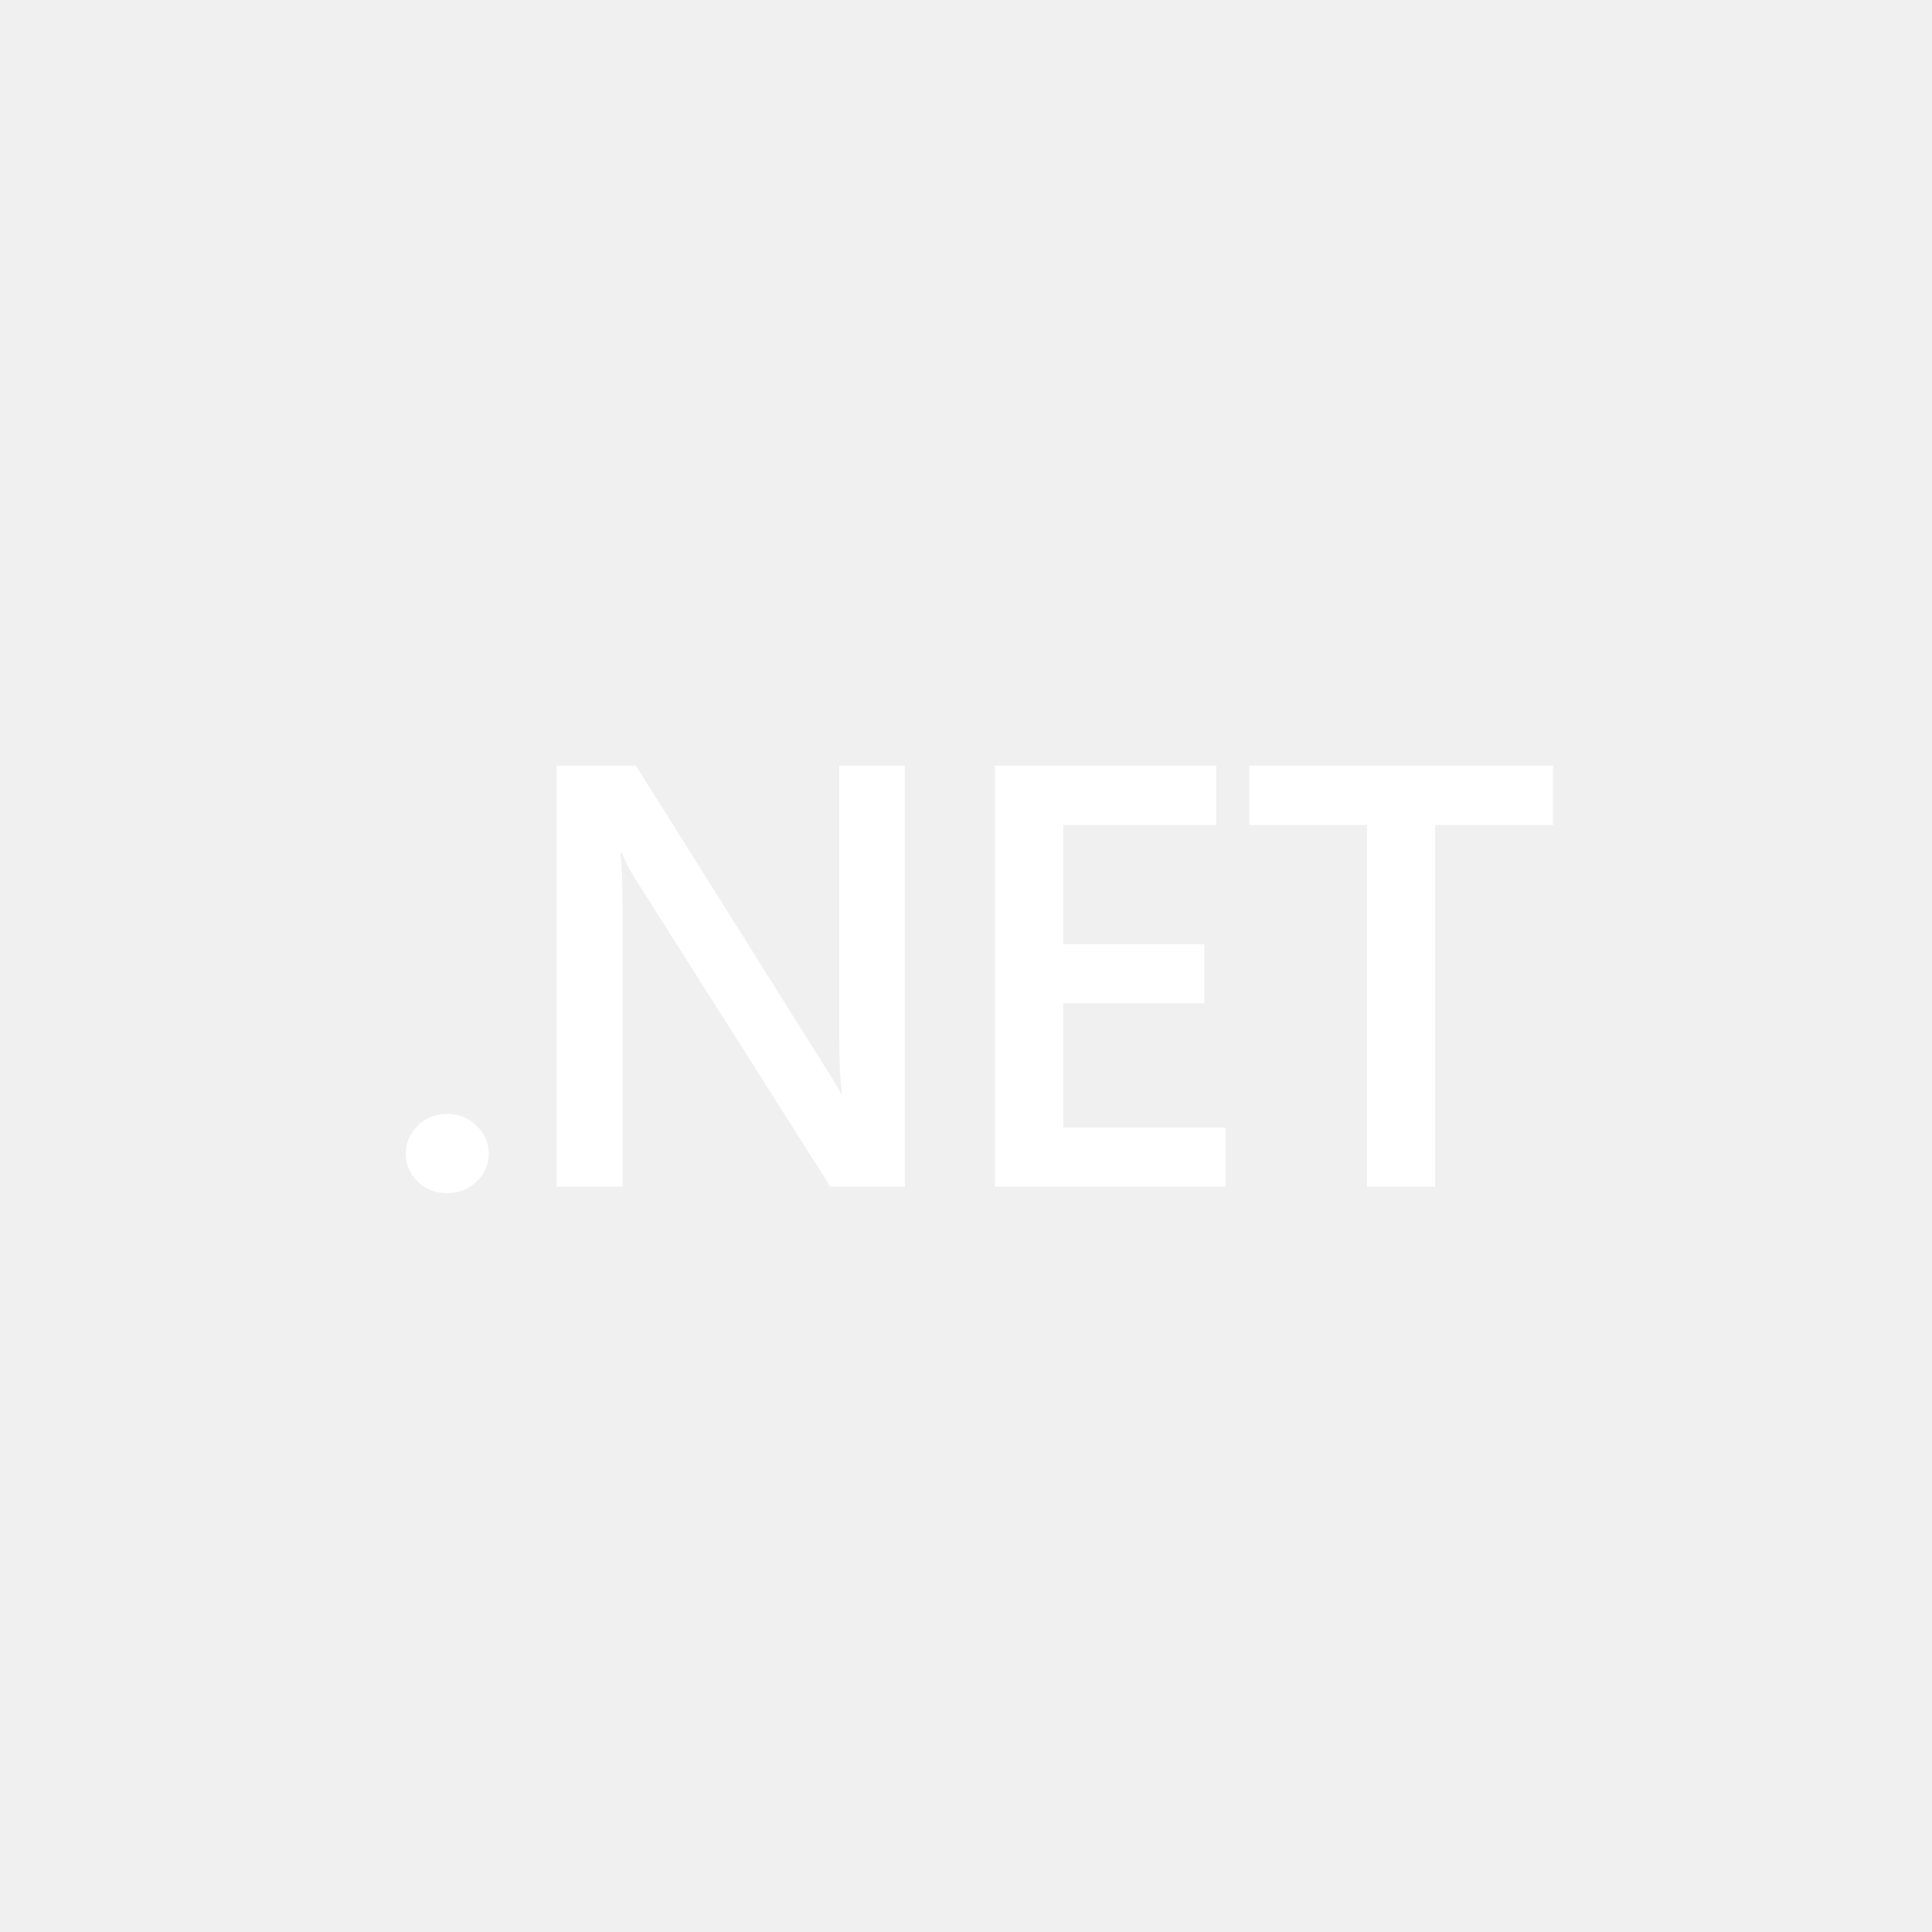
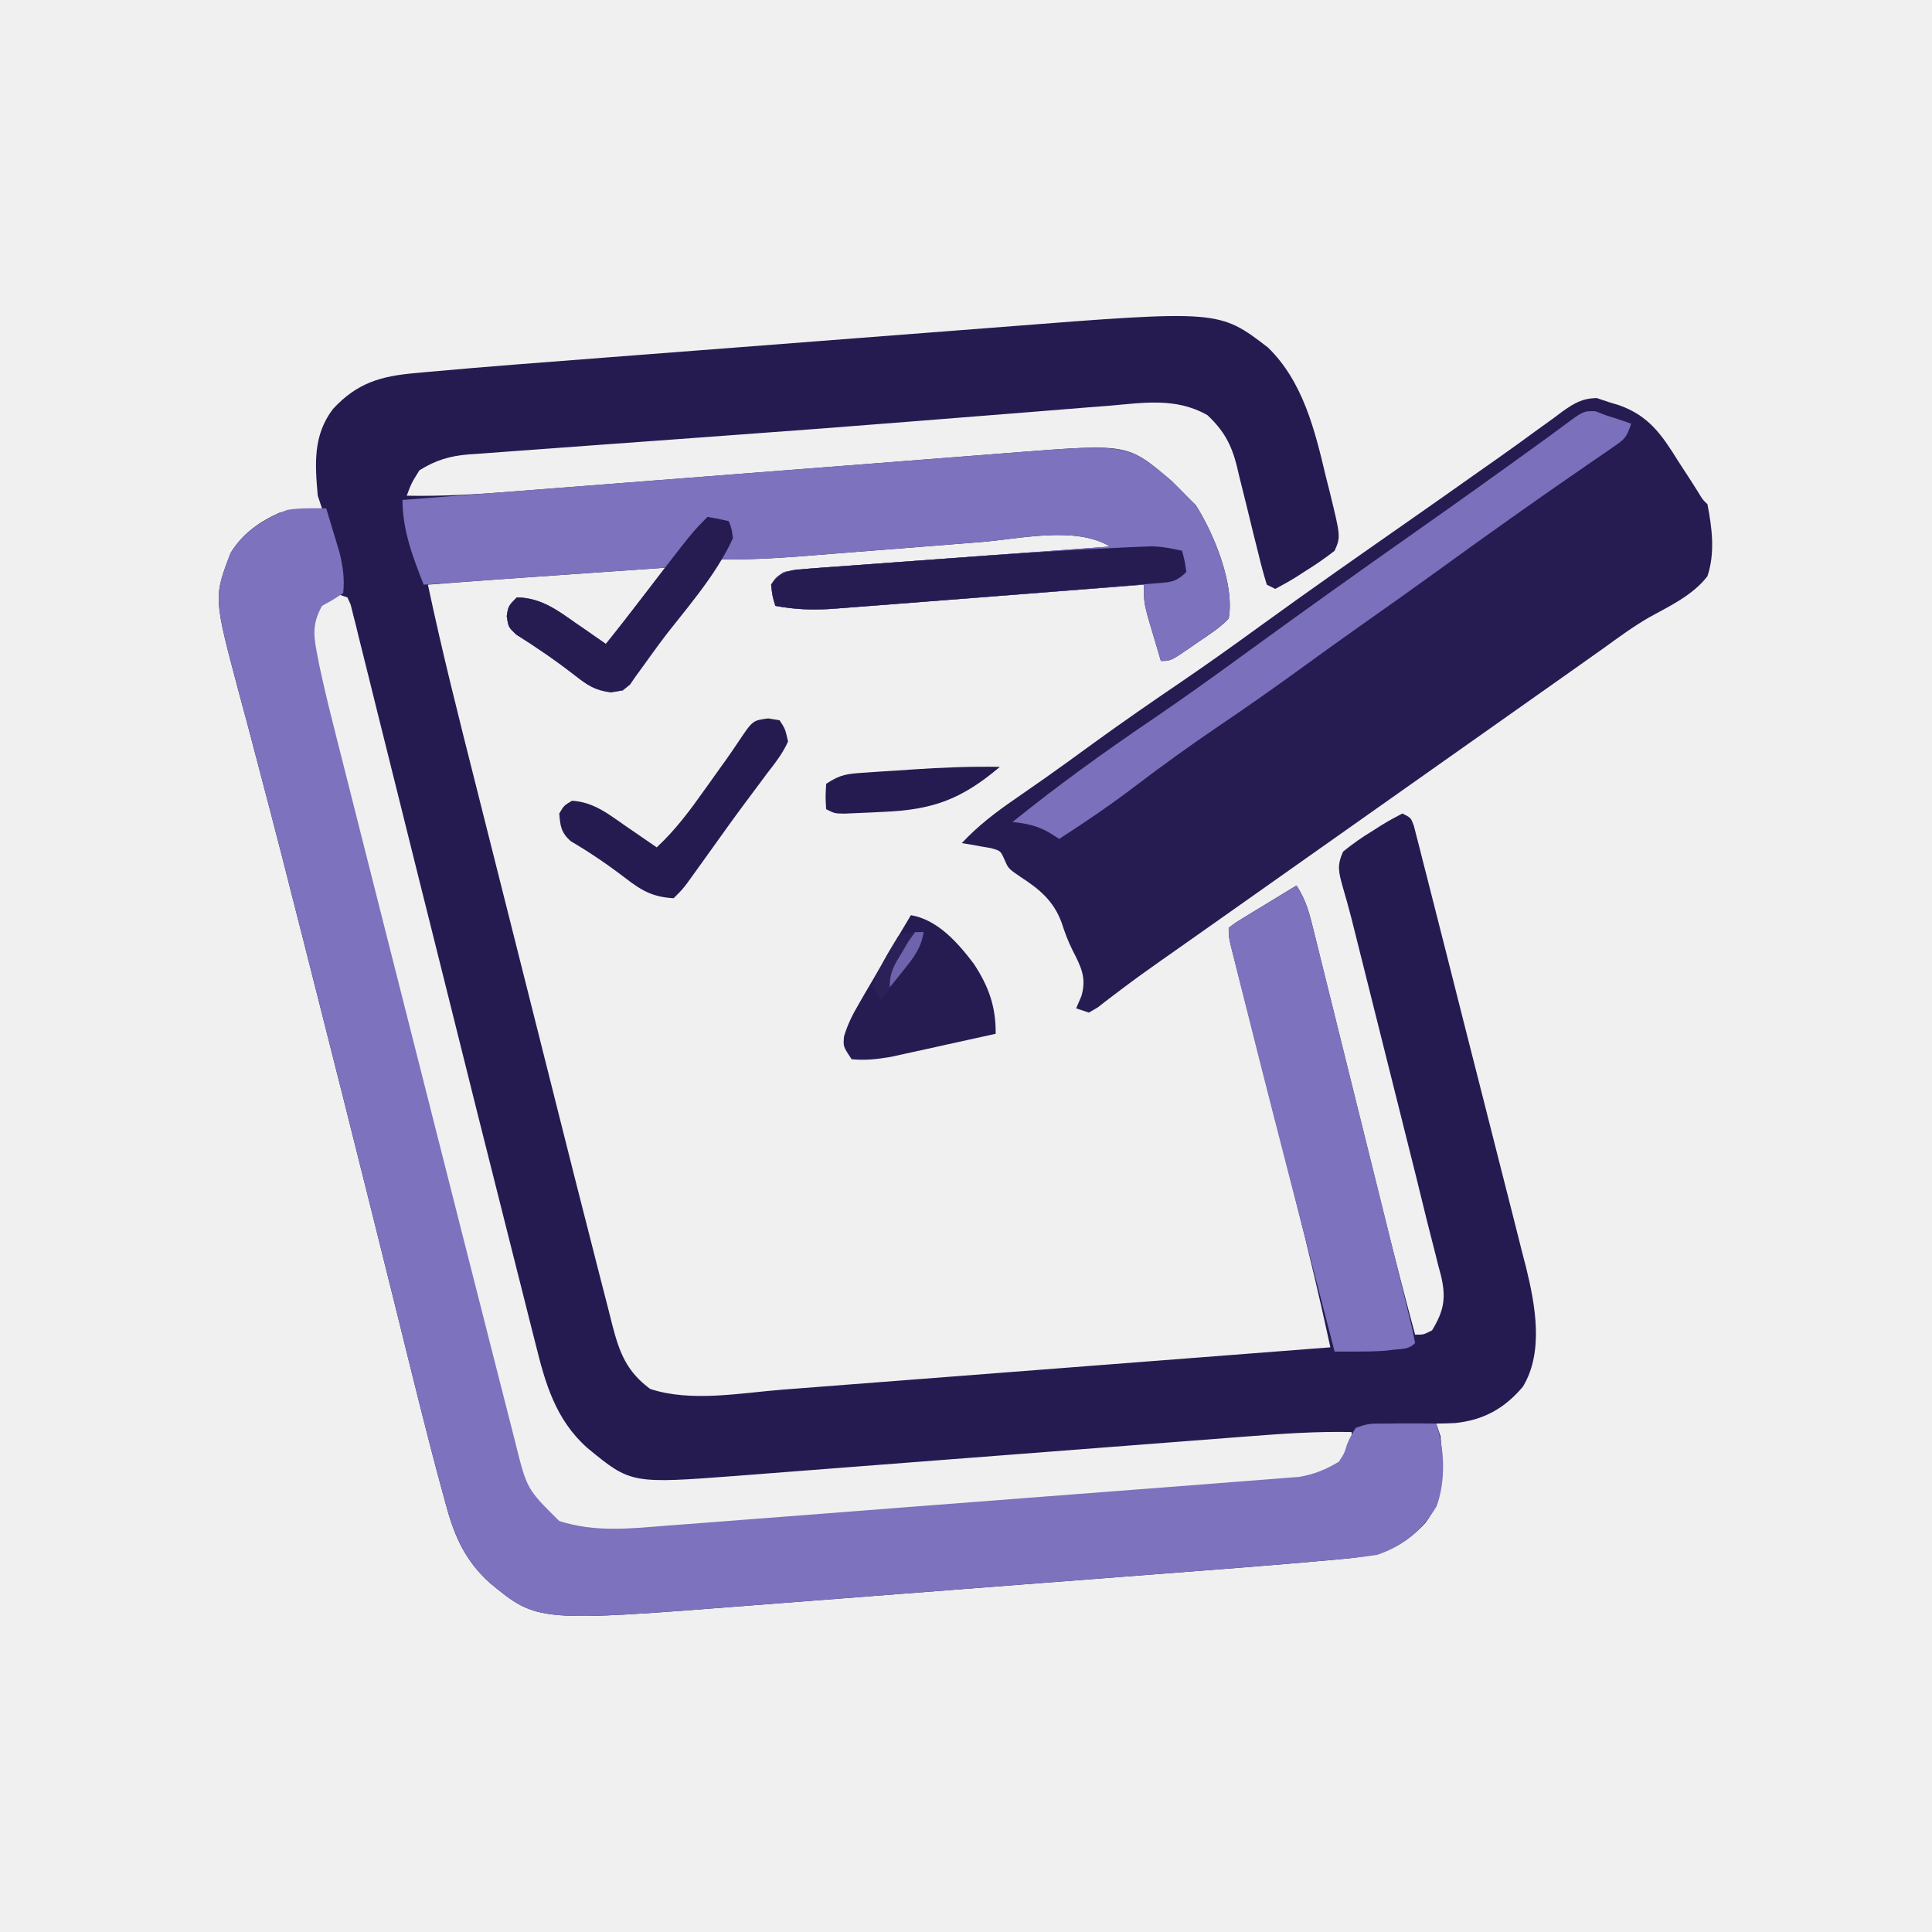
- <svg xmlns="http://www.w3.org/2000/svg" width="456" height="456" viewBox="0 0 456 456" version="1.1" xml:space="preserve" style="fill-rule:evenodd;clip-rule:evenodd;stroke-linejoin:round;stroke-miterlimit:2;">
-   <path d="m 105.5,281.609 c -2.703,0 -5.001,-0.9 -6.893,-2.702 -1.892,-1.848 -2.838,-4.042 -2.838,-6.582 0,-2.587 0.946,-4.804 2.838,-6.652 1.892,-1.848 4.19,-2.772 6.893,-2.772 2.748,0 5.068,0.924 6.96,2.772 1.937,1.848 2.906,4.064 2.906,6.652 0,2.54 -0.968,4.734 -2.906,6.582 -1.892,1.802 -4.212,2.702 -6.96,2.702 z" style="fill:#ffffff;fill-rule:nonzero;stroke-width:0.838" />
-   <path d="M 213.561,280.084 H 195.99 L 149.7,207.054 c -1.171,-1.848 -2.14,-3.765 -2.906,-5.751 h -0.406 c 0.361,2.125 0.541,6.675 0.541,13.65 v 65.132 h -15.543 v -99.36 h 18.719 l 44.737,71.298 c 1.892,2.957 3.109,4.989 3.649,6.098 h 0.27 c -0.45,-2.632 -0.676,-7.09 -0.676,-13.373 v -64.023 h 15.476 z" style="fill:#ffffff;fill-rule:nonzero;stroke-width:0.838" />
-   <path d="m 289.251,280.084 h -54.401 v -99.36 h 52.238 v 13.997 h -36.154 v 28.131 h 33.316 v 13.927 h -33.316 v 29.378 h 38.316 z" style="fill:#ffffff;fill-rule:nonzero;stroke-width:0.838" />
-   <path d="M 366.565,194.721 H 338.722 v 85.363 h -16.084 v -85.363 h -27.775 v -13.997 h 71.701 z" style="fill:#ffffff;fill-rule:nonzero;stroke-width:0.838" />
+ <svg xmlns="http://www.w3.org/2000/svg" version="1.1" width="456" height="456">
+   <path d="M0 0 C8.302 8.061 11.103 19.584 13.688 30.5 C14.003 31.748 14.318 32.996 14.643 34.281 C17.186 44.7 17.186 44.7 15.75 48 C13.457 49.777 11.268 51.301 8.812 52.812 C8.166 53.232 7.52 53.652 6.854 54.084 C5.196 55.129 3.476 56.073 1.75 57 C1.09 56.67 0.43 56.34 -0.25 56 C-1.008 53.557 -1.648 51.16 -2.238 48.676 C-2.619 47.157 -3 45.638 -3.381 44.119 C-3.973 41.722 -4.56 39.324 -5.137 36.924 C-5.698 34.608 -6.28 32.298 -6.863 29.988 C-7.028 29.279 -7.193 28.569 -7.363 27.838 C-8.634 22.871 -10.433 19.6 -14.25 16 C-21.659 11.754 -29.359 13.065 -37.551 13.773 C-39.107 13.895 -40.664 14.014 -42.221 14.132 C-46.453 14.458 -50.682 14.805 -54.912 15.157 C-59.368 15.524 -63.826 15.872 -68.284 16.222 C-73.941 16.667 -79.598 17.114 -85.254 17.57 C-98.654 18.65 -112.058 19.66 -125.467 20.632 C-131.735 21.088 -138.003 21.551 -144.271 22.014 C-149.354 22.389 -154.438 22.76 -159.523 23.123 C-164.323 23.466 -169.123 23.822 -173.922 24.186 C-175.69 24.318 -177.46 24.446 -179.229 24.569 C-181.654 24.738 -184.077 24.923 -186.501 25.112 C-187.203 25.157 -187.905 25.203 -188.629 25.249 C-193.102 25.619 -196.438 26.62 -200.25 29 C-202.152 32.05 -202.152 32.05 -203.25 35 C-194.763 35.158 -186.399 34.664 -177.941 33.99 C-176.537 33.881 -175.133 33.773 -173.729 33.665 C-170.727 33.433 -167.726 33.199 -164.724 32.963 C-159.97 32.589 -155.216 32.221 -150.461 31.854 C-141.226 31.14 -131.992 30.421 -122.757 29.7 C-111 28.783 -99.242 27.867 -87.484 26.959 C-82.766 26.595 -78.048 26.227 -73.33 25.855 C-70.387 25.625 -67.445 25.397 -64.502 25.17 C-62.504 25.016 -60.507 24.857 -58.51 24.698 C-33.038 22.749 -33.038 22.749 -22.812 31.438 C-21.605 32.605 -20.415 33.791 -19.25 35 C-18.508 35.742 -17.765 36.485 -17 37.25 C-12.739 43.946 -7.782 55.976 -9.25 64 C-11.296 66.13 -13.668 67.69 -16.125 69.312 C-17.101 69.994 -17.101 69.994 -18.098 70.689 C-22.927 74 -22.927 74 -25.25 74 C-25.923 71.752 -26.588 69.501 -27.25 67.25 C-27.621 65.997 -27.992 64.744 -28.375 63.453 C-29.25 60 -29.25 60 -29.25 56 C-30.73 56.116 -30.73 56.116 -32.24 56.235 C-41.553 56.964 -50.866 57.685 -60.179 58.399 C-64.967 58.766 -69.755 59.136 -74.542 59.512 C-79.165 59.875 -83.788 60.231 -88.411 60.582 C-90.172 60.717 -91.933 60.854 -93.694 60.995 C-96.166 61.191 -98.639 61.378 -101.112 61.563 C-101.834 61.622 -102.557 61.682 -103.302 61.744 C-107.826 62.069 -111.814 61.782 -116.25 61 C-116.938 58.688 -116.938 58.688 -117.25 56 C-116.233 54.388 -116.233 54.388 -114.25 53 C-111.722 52.547 -109.39 52.272 -106.841 52.109 C-106.09 52.05 -105.338 51.991 -104.564 51.93 C-102.081 51.738 -99.597 51.566 -97.113 51.395 C-95.391 51.265 -93.669 51.135 -91.947 51.004 C-87.415 50.661 -82.883 50.335 -78.35 50.013 C-73.724 49.68 -69.099 49.333 -64.475 48.986 C-55.401 48.309 -46.326 47.649 -37.25 47 C-45.396 42.087 -58.487 45.19 -67.542 45.926 C-69.667 46.099 -71.792 46.265 -73.917 46.43 C-78.424 46.781 -82.931 47.14 -87.438 47.5 C-92.679 47.917 -97.921 48.331 -103.163 48.739 C-105.238 48.902 -107.313 49.07 -109.388 49.238 C-116.359 49.783 -123.256 50.162 -130.25 50 C-130.537 50.597 -130.825 51.195 -131.121 51.811 C-132.722 54.915 -134.77 57.677 -136.812 60.5 C-137.251 61.109 -137.689 61.719 -138.14 62.346 C-149.921 78.671 -149.921 78.671 -152.25 81 C-157.283 81.525 -159.575 80.534 -163.5 77.438 C-168.011 73.935 -172.611 70.771 -177.449 67.738 C-179.25 66 -179.25 66 -179.645 63.418 C-179.25 61 -179.25 61 -177.25 59 C-171.565 59.127 -167.852 61.909 -163.375 65.062 C-162.687 65.535 -161.998 66.007 -161.289 66.494 C-159.603 67.653 -157.926 68.825 -156.25 70 C-153.11 66.105 -150.045 62.157 -147 58.188 C-146.541 57.59 -146.082 56.993 -145.609 56.377 C-144.489 54.918 -143.37 53.459 -142.25 52 C-148.136 52.408 -154.022 52.817 -159.907 53.227 C-161.904 53.366 -163.901 53.504 -165.898 53.643 C-176.685 54.391 -187.47 55.149 -198.25 56 C-194.911 71.779 -190.953 87.402 -187.007 103.037 C-186.058 106.803 -185.11 110.569 -184.163 114.335 C-182.57 120.663 -180.975 126.99 -179.379 133.317 C-177.553 140.556 -175.73 147.796 -173.909 155.037 C-172.136 162.085 -170.361 169.133 -168.585 176.181 C-167.839 179.14 -167.094 182.099 -166.35 185.059 C-164.322 193.119 -162.281 201.176 -160.216 209.227 C-159.567 211.762 -158.922 214.299 -158.281 216.836 C-157.362 220.463 -156.427 224.085 -155.488 227.707 C-155.219 228.781 -154.95 229.855 -154.673 230.962 C-152.98 237.391 -151.305 241.728 -145.812 245.812 C-136.22 249.01 -124.484 246.776 -114.555 245.99 C-113.135 245.881 -111.714 245.773 -110.294 245.665 C-106.48 245.374 -102.667 245.077 -98.854 244.779 C-94.853 244.467 -90.852 244.161 -86.851 243.854 C-79.293 243.273 -71.736 242.688 -64.179 242.101 C-55.567 241.432 -46.955 240.769 -38.343 240.106 C-20.645 238.743 -2.947 237.374 14.75 236 C12.252 224.452 9.552 212.974 6.623 201.528 C5.965 198.955 5.31 196.382 4.656 193.809 C3.274 188.372 1.887 182.936 0.5 177.5 C-1.123 171.138 -2.745 164.775 -4.362 158.411 C-5.007 155.877 -5.655 153.343 -6.303 150.81 C-6.695 149.271 -7.086 147.732 -7.478 146.193 C-7.658 145.49 -7.839 144.787 -8.025 144.062 C-9.25 139.228 -9.25 139.228 -9.25 137 C-7.781 135.855 -7.781 135.855 -5.75 134.617 C-5.028 134.172 -4.306 133.728 -3.562 133.27 C-2.799 132.809 -2.036 132.349 -1.25 131.875 C-0.487 131.407 0.276 130.939 1.062 130.457 C2.954 129.298 4.85 128.146 6.75 127 C9.129 130.568 9.932 134.076 10.933 138.181 C11.142 139.015 11.35 139.85 11.565 140.71 C12.254 143.477 12.936 146.246 13.617 149.016 C14.097 150.949 14.578 152.881 15.06 154.814 C16.329 159.916 17.592 165.021 18.853 170.125 C20.619 177.271 22.394 184.414 24.169 191.558 C25.113 195.358 26.055 199.159 26.994 202.961 C29.479 213.002 32.038 223.017 34.75 233 C36.681 233.043 36.681 233.043 38.75 232 C41.627 227.256 42.102 224.252 40.819 218.908 C40.621 218.178 40.422 217.448 40.217 216.696 C40.024 215.914 39.83 215.132 39.631 214.326 C39.223 212.689 38.806 211.055 38.38 209.423 C37.783 207.125 37.214 204.824 36.657 202.516 C35.555 197.959 34.416 193.411 33.273 188.863 C32.858 187.202 32.442 185.54 32.027 183.879 C31.166 180.438 30.304 176.997 29.44 173.556 C28.337 169.161 27.238 164.766 26.139 160.37 C25.285 156.956 24.431 153.542 23.575 150.129 C23.169 148.508 22.763 146.886 22.358 145.265 C21.792 143.005 21.225 140.745 20.658 138.486 C20.176 136.565 20.176 136.565 19.685 134.606 C19.042 132.125 18.356 129.656 17.634 127.197 C16.682 123.755 16.294 122.256 17.75 119 C20.059 117.138 22.173 115.64 24.688 114.125 C25.334 113.71 25.98 113.295 26.646 112.867 C28.303 111.835 30.023 110.908 31.75 110 C33.75 111 33.75 111 34.449 112.883 C34.661 113.713 34.873 114.543 35.091 115.399 C35.338 116.349 35.585 117.299 35.839 118.278 C36.103 119.329 36.367 120.381 36.639 121.464 C37.064 123.115 37.064 123.115 37.497 124.8 C38.437 128.463 39.363 132.13 40.289 135.797 C40.936 138.343 41.583 140.888 42.231 143.434 C43.591 148.786 44.943 154.14 46.291 159.495 C47.843 165.658 49.413 171.818 50.991 177.975 C52.513 183.915 54.017 189.859 55.515 195.805 C56.152 198.324 56.793 200.842 57.44 203.359 C58.348 206.897 59.236 210.439 60.12 213.983 C60.522 215.524 60.522 215.524 60.932 217.096 C63.103 225.957 65.18 237.032 60.199 245.281 C55.844 250.446 50.892 253.181 44.188 253.875 C42.709 253.942 41.23 253.994 39.75 254 C40.08 254.99 40.41 255.98 40.75 257 C41.418 264.508 41.889 271.24 37.176 277.453 C31.468 283.645 25.856 285.233 17.667 285.949 C16.81 286.029 15.954 286.109 15.072 286.191 C0.932 287.48 -13.231 288.537 -27.388 289.626 C-29.938 289.822 -32.489 290.019 -35.039 290.216 C-43.061 290.835 -51.083 291.453 -59.105 292.068 C-68.29 292.772 -77.475 293.482 -86.66 294.197 C-93.817 294.754 -100.974 295.305 -108.132 295.853 C-112.382 296.178 -116.632 296.506 -120.882 296.839 C-172.392 300.87 -172.392 300.87 -183.625 291.625 C-189.399 286.44 -191.994 280.618 -193.953 273.305 C-194.202 272.405 -194.45 271.506 -194.707 270.58 C-198.507 256.642 -201.921 242.597 -205.393 228.575 C-207.067 221.82 -208.752 215.067 -210.434 208.314 C-210.867 206.578 -211.299 204.842 -211.732 203.105 C-215.963 186.114 -220.245 169.136 -224.552 152.163 C-225.495 148.449 -226.435 144.734 -227.374 141.019 C-230.869 127.199 -234.395 113.39 -238.043 99.609 C-238.89 96.384 -239.737 93.159 -240.583 89.934 C-241.343 87.06 -242.121 84.193 -242.9 81.325 C-248.843 58.982 -248.843 58.982 -244.812 48.5 C-242.051 43.994 -238.033 41.122 -233.25 39 C-229.899 38.296 -226.67 38.014 -223.25 38 C-223.58 37.01 -223.91 36.02 -224.25 35 C-224.918 27.492 -225.389 20.76 -220.676 14.547 C-214.968 8.355 -209.356 6.767 -201.167 6.051 C-200.31 5.971 -199.454 5.891 -198.572 5.809 C-184.432 4.52 -170.269 3.463 -156.112 2.374 C-153.562 2.178 -151.011 1.981 -148.461 1.784 C-140.439 1.165 -132.417 0.547 -124.395 -0.068 C-115.21 -0.772 -106.025 -1.482 -96.84 -2.197 C-89.683 -2.754 -82.526 -3.305 -75.368 -3.853 C-71.118 -4.178 -66.868 -4.506 -62.618 -4.839 C-11.537 -8.836 -11.537 -8.836 0 0 Z M-220.25 58 C-224.336 61.562 -225.786 63.61 -226.25 69 C-225.926 71.722 -225.926 71.722 -225.169 74.462 C-224.903 75.523 -224.638 76.584 -224.364 77.678 C-224.064 78.828 -223.764 79.978 -223.454 81.162 C-222.99 82.998 -222.99 82.998 -222.517 84.87 C-221.843 87.535 -221.162 90.197 -220.475 92.859 C-219.372 97.133 -218.284 101.412 -217.2 105.692 C-216.057 110.198 -214.912 114.704 -213.762 119.209 C-211.11 129.597 -208.49 139.992 -205.896 150.394 C-205.631 151.46 -205.631 151.46 -205.359 152.548 C-204.644 155.417 -203.929 158.285 -203.214 161.154 C-201.076 169.734 -198.924 178.312 -196.773 186.889 C-194.768 194.88 -192.765 202.873 -190.772 210.867 C-189.139 217.417 -187.5 223.966 -185.854 230.513 C-184.997 233.922 -184.142 237.332 -183.295 240.744 C-182.366 244.488 -181.423 248.228 -180.479 251.969 C-180.21 253.061 -179.941 254.153 -179.664 255.278 C-176.416 268.53 -176.416 268.53 -167.25 278 C-158.774 280.733 -150.539 279.787 -141.81 279.081 C-140.153 278.957 -138.497 278.834 -136.84 278.713 C-132.362 278.38 -127.885 278.03 -123.409 277.677 C-118.716 277.308 -114.022 276.953 -109.328 276.596 C-101.45 275.994 -93.573 275.381 -85.696 274.761 C-76.595 274.046 -67.494 273.349 -58.391 272.662 C-49.622 272 -40.855 271.324 -32.088 270.641 C-28.361 270.351 -24.634 270.066 -20.907 269.786 C-16.519 269.455 -12.132 269.112 -7.746 268.759 C-6.138 268.632 -4.529 268.509 -2.921 268.39 C-0.722 268.228 1.476 268.05 3.673 267.868 C4.902 267.772 6.131 267.676 7.398 267.578 C11.908 266.8 15.42 265.374 18.625 262.062 C20.069 259.806 20.069 259.806 19.75 256 C11.609 255.829 3.576 256.37 -4.537 257.01 C-5.951 257.118 -7.365 257.227 -8.779 257.335 C-11.804 257.567 -14.83 257.801 -17.855 258.037 C-22.647 258.411 -27.439 258.779 -32.232 259.146 C-42.405 259.926 -52.577 260.713 -62.75 261.5 C-73.735 262.35 -84.72 263.199 -95.706 264.041 C-100.462 264.405 -105.218 264.773 -109.973 265.145 C-112.94 265.375 -115.907 265.603 -118.874 265.83 C-120.888 265.984 -122.901 266.143 -124.915 266.302 C-150.303 268.229 -150.303 268.229 -160.625 259.75 C-168.115 253.085 -170.556 244.517 -172.875 235.074 C-173.213 233.741 -173.553 232.407 -173.893 231.074 C-174.635 228.161 -175.367 225.247 -176.093 222.33 C-177.269 217.603 -178.467 212.882 -179.666 208.16 C-184.124 190.582 -188.505 172.984 -192.891 155.387 C-194.531 148.806 -196.174 142.225 -197.82 135.644 C-197.984 134.992 -198.147 134.339 -198.315 133.667 C-198.975 131.029 -199.635 128.392 -200.296 125.755 C-202.275 117.854 -204.244 109.952 -206.198 102.046 C-207.589 96.423 -208.992 90.803 -210.4 85.184 C-210.985 82.84 -211.565 80.496 -212.141 78.15 C-212.932 74.929 -213.738 71.712 -214.549 68.496 C-214.779 67.54 -215.01 66.585 -215.248 65.6 C-215.578 64.307 -215.578 64.307 -215.916 62.988 C-216.103 62.237 -216.289 61.486 -216.481 60.712 C-216.735 60.147 -216.989 59.582 -217.25 59 C-218.24 58.67 -219.23 58.34 -220.25 58 Z " fill="#251B51" transform="translate(299.25,82)" />
+   <path d="M0 0 C0.677 2.205 1.341 4.414 2 6.625 C2.371 7.855 2.743 9.085 3.125 10.352 C3.946 13.773 4.362 16.506 4 20 C1.625 21.562 1.625 21.562 -1 23 C-3.074 26.843 -3.112 29.38 -2.293 33.614 C-2.091 34.67 -1.889 35.727 -1.681 36.815 C-0.652 41.629 0.477 46.406 1.695 51.175 C1.96 52.227 2.224 53.278 2.496 54.361 C3.368 57.823 4.246 61.282 5.125 64.742 C5.747 67.205 6.368 69.667 6.989 72.13 C8.475 78.019 9.965 83.907 11.458 89.795 C12.658 94.525 13.856 99.255 15.052 103.986 C18.77 118.684 22.494 133.38 26.226 148.075 C28.197 155.835 30.165 163.596 32.13 171.357 C34.267 179.792 36.411 188.224 38.563 196.655 C39.309 199.577 40.052 202.499 40.793 205.423 C41.795 209.379 42.809 213.332 43.824 217.285 C44.107 218.408 44.39 219.53 44.682 220.686 C47.359 231.441 47.359 231.441 55 239 C63.487 241.711 71.705 240.787 80.44 240.081 C82.097 239.957 83.753 239.834 85.41 239.713 C89.888 239.38 94.365 239.03 98.841 238.677 C103.534 238.308 108.228 237.953 112.922 237.596 C120.8 236.994 128.677 236.381 136.554 235.761 C145.655 235.046 154.756 234.349 163.859 233.662 C172.628 233 181.395 232.324 190.162 231.641 C193.889 231.351 197.616 231.066 201.343 230.786 C205.731 230.455 210.118 230.112 214.504 229.759 C216.112 229.632 217.721 229.509 219.329 229.39 C221.528 229.228 223.726 229.05 225.923 228.868 C227.152 228.772 228.381 228.676 229.648 228.578 C233.267 227.954 235.854 226.877 239 225 C240.282 223.043 240.282 223.043 240.938 220.875 C241.902 218.742 241.902 218.742 243 217 C246 216 246 216 250 216 C251.03 215.988 252.06 215.977 253.121 215.965 C256.082 215.94 259.039 215.956 262 216 C264 221.999 264.255 229.59 262.059 235.559 C258.646 241.218 254.281 244.888 248 247 C245.291 247.401 242.64 247.711 239.917 247.949 C239.06 248.029 238.204 248.109 237.322 248.191 C223.182 249.48 209.019 250.537 194.862 251.626 C192.312 251.822 189.761 252.019 187.211 252.216 C179.189 252.835 171.167 253.453 163.145 254.068 C153.96 254.772 144.775 255.482 135.59 256.197 C128.433 256.754 121.276 257.305 114.118 257.853 C109.868 258.178 105.618 258.506 101.368 258.839 C49.858 262.87 49.858 262.87 38.625 253.625 C32.851 248.44 30.256 242.618 28.297 235.305 C27.924 233.956 27.924 233.956 27.543 232.58 C23.743 218.642 20.329 204.597 16.857 190.575 C15.183 183.82 13.498 177.067 11.816 170.314 C11.383 168.578 10.951 166.842 10.518 165.105 C6.287 148.114 2.005 131.136 -2.302 114.163 C-3.245 110.449 -4.185 106.734 -5.124 103.019 C-8.619 89.199 -12.145 75.39 -15.793 61.609 C-16.64 58.384 -17.487 55.159 -18.333 51.934 C-19.093 49.06 -19.871 46.193 -20.65 43.325 C-26.589 20.994 -26.589 20.994 -22.562 10.5 C-19.634 5.618 -14.457 2.238 -9.156 0.34 C-6.096 -0.142 -3.091 -0.059 0 0 Z " fill="#7C72BE" transform="translate(77,120)" />
+   <path d="M0 0 C1.537 0.516 1.537 0.516 3.105 1.043 C3.808 1.252 4.51 1.462 5.233 1.678 C12.247 4.175 15.272 8.569 19.105 14.73 C20.23 16.464 21.355 18.197 22.48 19.93 C23.204 21.078 23.204 21.078 23.941 22.249 C24.982 23.989 24.982 23.989 26.105 25.043 C27.194 30.701 27.943 36.471 26.105 42.043 C22.648 46.527 17.278 49.038 12.406 51.722 C8.643 53.883 5.178 56.436 1.668 58.98 C0.243 59.991 -1.182 61 -2.609 62.008 C-3.317 62.509 -4.024 63.01 -4.753 63.527 C-8.298 66.036 -11.846 68.539 -15.395 71.043 C-16.811 72.043 -18.228 73.043 -19.645 74.043 C-79.145 116.043 -79.145 116.043 -81.271 117.544 C-82.683 118.541 -84.095 119.537 -85.506 120.534 C-89.121 123.086 -92.737 125.637 -96.355 128.184 C-97.089 128.7 -97.822 129.217 -98.578 129.749 C-100.021 130.766 -101.465 131.781 -102.911 132.796 C-106.076 135.023 -109.219 137.268 -112.301 139.609 C-113.28 140.351 -114.26 141.092 -115.27 141.855 C-116.102 142.501 -116.935 143.147 -117.793 143.812 C-118.486 144.219 -119.18 144.625 -119.895 145.043 C-120.885 144.713 -121.875 144.383 -122.895 144.043 C-122.482 143.074 -122.07 142.104 -121.645 141.105 C-120.396 136.775 -121.769 134.197 -123.754 130.312 C-124.835 128.162 -125.592 126.078 -126.332 123.793 C-128.229 118.652 -131.533 115.924 -136.082 112.98 C-138.895 111.043 -138.895 111.043 -139.781 109 C-140.735 106.841 -140.735 106.841 -143.059 106.215 C-143.871 106.076 -144.683 105.936 -145.52 105.793 C-146.337 105.643 -147.154 105.494 -147.996 105.34 C-148.623 105.242 -149.249 105.144 -149.895 105.043 C-146.023 100.909 -141.867 97.743 -137.207 94.543 C-135.679 93.48 -134.152 92.416 -132.625 91.352 C-131.842 90.806 -131.058 90.261 -130.251 89.699 C-126.475 87.046 -122.75 84.323 -119.02 81.605 C-112.1 76.58 -105.079 71.724 -98.005 66.92 C-91.763 62.669 -85.629 58.284 -79.519 53.845 C-67.569 45.165 -55.45 36.723 -43.345 28.261 C-38.639 24.97 -33.941 21.668 -29.255 18.348 C-27.179 16.88 -25.097 15.418 -23.016 13.957 C-20.15 11.942 -17.316 9.89 -14.492 7.816 C-13.064 6.788 -11.636 5.759 -10.207 4.73 C-9.56 4.244 -8.912 3.757 -8.245 3.255 C-5.433 1.254 -3.495 0.052 0 0 Z " fill="#261C52" transform="translate(376.8945,93.95703)" />
+   <path d="M0 0 C1.207 1.168 2.397 2.353 3.562 3.562 C4.305 4.305 5.048 5.048 5.812 5.812 C10.074 12.509 15.03 24.539 13.562 32.562 C11.516 34.693 9.145 36.252 6.688 37.875 C5.711 38.557 5.711 38.557 4.715 39.252 C-0.114 42.562 -0.114 42.562 -2.438 42.562 C-3.111 40.314 -3.776 38.064 -4.438 35.812 C-4.809 34.56 -5.18 33.307 -5.562 32.016 C-6.438 28.562 -6.438 28.562 -6.438 24.562 C-7.918 24.679 -7.918 24.679 -9.428 24.797 C-18.74 25.526 -28.053 26.248 -37.367 26.961 C-42.155 27.328 -46.943 27.698 -51.73 28.074 C-56.352 28.438 -60.975 28.794 -65.599 29.144 C-67.36 29.279 -69.121 29.417 -70.882 29.557 C-73.354 29.754 -75.826 29.94 -78.299 30.125 C-79.022 30.185 -79.745 30.245 -80.49 30.306 C-85.014 30.632 -89.002 30.344 -93.438 29.562 C-94.125 27.25 -94.125 27.25 -94.438 24.562 C-93.42 22.95 -93.42 22.95 -91.438 21.562 C-88.909 21.109 -86.577 20.834 -84.029 20.671 C-83.277 20.612 -82.526 20.553 -81.751 20.492 C-79.269 20.301 -76.785 20.129 -74.301 19.957 C-72.579 19.828 -70.857 19.698 -69.135 19.566 C-64.603 19.224 -60.07 18.898 -55.537 18.575 C-50.911 18.243 -46.287 17.895 -41.662 17.549 C-32.588 16.871 -23.513 16.212 -14.438 15.562 C-22.584 10.65 -35.675 13.752 -44.729 14.488 C-46.854 14.661 -48.979 14.828 -51.105 14.993 C-55.612 15.344 -60.118 15.703 -64.625 16.062 C-69.867 16.48 -75.109 16.894 -80.351 17.302 C-82.426 17.464 -84.501 17.632 -86.575 17.8 C-93.547 18.346 -100.444 18.724 -107.438 18.562 C-107.725 19.16 -108.012 19.757 -108.308 20.373 C-109.909 23.477 -111.957 26.24 -114 29.062 C-114.438 29.672 -114.876 30.281 -115.328 30.909 C-127.109 47.234 -127.109 47.234 -129.438 49.562 C-134.47 50.087 -136.762 49.097 -140.688 46 C-145.199 42.498 -149.798 39.333 -154.637 36.301 C-156.438 34.562 -156.438 34.562 -156.832 31.98 C-156.438 29.562 -156.438 29.562 -154.438 27.562 C-148.752 27.689 -145.04 30.471 -140.562 33.625 C-139.874 34.097 -139.186 34.57 -138.477 35.057 C-136.79 36.216 -135.113 37.388 -133.438 38.562 C-130.298 34.667 -127.232 30.72 -124.188 26.75 C-123.729 26.153 -123.27 25.555 -122.797 24.939 C-121.677 23.481 -120.557 22.022 -119.438 20.562 C-125.305 20.971 -131.173 21.38 -137.04 21.789 C-139.03 21.928 -141.02 22.067 -143.01 22.205 C-154.153 22.982 -165.296 23.761 -176.438 24.562 C-179.019 17.992 -181.438 11.708 -181.438 4.562 C-161.271 2.993 -141.104 1.428 -120.936 -0.131 C-111.571 -0.856 -102.207 -1.581 -92.842 -2.311 C-84.678 -2.946 -76.513 -3.579 -68.348 -4.209 C-64.027 -4.542 -59.706 -4.877 -55.385 -5.215 C-51.313 -5.534 -47.24 -5.849 -43.167 -6.161 C-41.678 -6.275 -40.189 -6.391 -38.7 -6.509 C-10.295 -8.748 -10.295 -8.748 0 0 Z " fill="#7C72BE" transform="translate(276.4375,113.4375)" />
+   <path d="M0 0 C2.373 3.559 3.181 7.055 4.183 11.149 C4.392 11.98 4.6 12.812 4.815 13.668 C5.505 16.426 6.186 19.186 6.867 21.945 C7.348 23.873 7.828 25.801 8.31 27.729 C9.579 32.821 10.842 37.915 12.103 43.009 C13.121 47.119 14.145 51.229 15.17 55.338 C16.404 60.29 17.636 65.243 18.867 70.195 C19.097 71.12 19.327 72.044 19.564 72.997 C20.851 78.178 22.131 83.36 23.399 88.545 C23.806 90.208 24.215 91.87 24.625 93.532 C25.217 95.932 25.801 98.335 26.383 100.738 C26.653 101.822 26.653 101.822 26.927 102.927 C27.33 104.608 27.672 106.303 28 108 C26.505 109.495 25.082 109.335 23 109.562 C22.278 109.646 21.556 109.73 20.812 109.816 C18.302 109.98 15.839 110.018 13.324 110.011 C12.514 110.01 11.704 110.008 10.87 110.006 C10.253 110.004 9.636 110.002 9 110 C-6.818 48.924 -6.818 48.924 -12.5 26.25 C-12.687 25.507 -12.874 24.765 -13.066 24 C-13.578 21.964 -14.087 19.927 -14.594 17.891 C-14.869 16.788 -15.144 15.684 -15.428 14.548 C-16 12 -16 12 -16 10 C-14.531 8.855 -14.531 8.855 -12.5 7.617 C-11.417 6.95 -11.417 6.95 -10.312 6.27 C-9.549 5.809 -8.786 5.349 -8 4.875 C-6.855 4.173 -6.855 4.173 -5.688 3.457 C-3.796 2.298 -1.9 1.146 0 0 Z " fill="#7C72BE" transform="translate(306,209)" />
+   <path d="M0 0 C1.207 0.464 1.207 0.464 2.438 0.938 C3.531 1.288 4.624 1.639 5.75 2 C7.08 2.464 7.08 2.464 8.438 2.938 C7.347 6.21 6.923 6.579 4.219 8.434 C3.205 9.138 3.205 9.138 2.17 9.857 C1.433 10.358 0.697 10.859 -0.062 11.375 C-1.626 12.458 -3.19 13.542 -4.754 14.625 C-5.556 15.177 -6.358 15.728 -7.184 16.297 C-10.808 18.797 -14.405 21.334 -18 23.875 C-18.697 24.367 -19.395 24.858 -20.113 25.365 C-26.052 29.559 -31.944 33.816 -37.832 38.082 C-43.58 42.241 -49.367 46.341 -55.172 50.42 C-60.295 54.026 -65.371 57.692 -70.438 61.375 C-76.614 65.863 -82.866 70.219 -89.188 74.5 C-95.928 79.065 -102.485 83.812 -108.961 88.743 C-114.666 93.069 -120.544 97.062 -126.562 100.938 C-127.319 100.457 -128.076 99.976 -128.855 99.48 C-131.813 97.794 -134.205 97.328 -137.562 96.938 C-126.997 88.401 -116.017 80.482 -104.775 72.865 C-97.002 67.588 -89.394 62.098 -81.801 56.567 C-68.768 47.08 -55.645 37.729 -42.458 28.458 C-32.785 21.655 -23.162 14.786 -13.586 7.848 C-12.575 7.119 -12.575 7.119 -11.544 6.376 C-10.213 5.41 -8.89 4.433 -7.575 3.447 C-2.836 -0.069 -2.836 -0.069 0 0 Z " fill="#7A70BB" transform="translate(376.5625,97.0625)" />
+   <path d="M0 0 C0.625 2.375 0.625 2.375 1 5 C-1.626 7.626 -3.058 7.403 -6.734 7.711 C-7.986 7.82 -9.237 7.928 -10.526 8.04 C-11.934 8.152 -13.342 8.264 -14.75 8.375 C-16.219 8.497 -17.687 8.619 -19.156 8.741 C-23.432 9.094 -27.709 9.43 -31.987 9.764 C-35.254 10.02 -38.521 10.281 -41.789 10.542 C-47.868 11.027 -53.949 11.501 -60.03 11.968 C-62.463 12.156 -64.896 12.345 -67.329 12.537 C-70.785 12.809 -74.242 13.07 -77.699 13.328 C-78.737 13.411 -79.774 13.494 -80.843 13.58 C-86.1 13.962 -90.818 14.005 -96 13 C-96.688 10.688 -96.688 10.688 -97 8 C-95.328 5.562 -94.246 5.05 -91.333 4.456 C-89.72 4.337 -89.72 4.337 -88.073 4.216 C-86.85 4.12 -85.626 4.023 -84.365 3.923 C-83.021 3.831 -81.677 3.74 -80.332 3.648 C-78.936 3.544 -77.541 3.439 -76.145 3.332 C-73.205 3.111 -70.263 2.898 -67.321 2.692 C-63.626 2.434 -59.932 2.161 -56.238 1.882 C-42.568 0.851 -28.895 -0.089 -15.199 -0.711 C-14.227 -0.758 -13.254 -0.805 -12.252 -0.853 C-11.36 -0.889 -10.468 -0.925 -9.55 -0.962 C-8.785 -0.994 -8.021 -1.026 -7.234 -1.059 C-4.731 -0.993 -2.439 -0.553 0 0 Z " fill="#261C52" transform="translate(279,130)" />
+   <path d="M0 0 C6.335 1.101 11.054 6.483 14.812 11.438 C18.337 16.737 20.08 21.647 20 28 C16.124 28.863 12.246 29.717 8.367 30.563 C6.404 30.994 4.442 31.43 2.48 31.867 C1.237 32.138 -0.007 32.409 -1.289 32.688 C-2.431 32.939 -3.572 33.19 -4.749 33.449 C-7.957 33.993 -10.758 34.323 -14 34 C-16 31 -16 31 -15.789 28.619 C-14.949 25.83 -13.848 23.61 -12.383 21.094 C-11.858 20.185 -11.334 19.276 -10.793 18.34 C-10.243 17.403 -9.692 16.466 -9.125 15.5 C-8.582 14.563 -8.04 13.626 -7.48 12.66 C-5.02 8.42 -2.528 4.201 0 0 Z " fill="#261C52" transform="translate(215,216)" />
+   <path d="M0 0 C0.887 0.144 1.774 0.289 2.688 0.438 C4.004 2.457 4.004 2.457 4.688 5.438 C3.435 8.302 1.526 10.658 -0.375 13.125 C-0.916 13.856 -1.456 14.587 -2.013 15.34 C-3.167 16.9 -4.328 18.455 -5.496 20.006 C-7.95 23.29 -10.328 26.627 -12.713 29.962 C-14.369 32.279 -16.028 34.594 -17.695 36.902 C-18.153 37.538 -18.611 38.173 -19.083 38.828 C-20.312 40.438 -20.312 40.438 -22.312 42.438 C-27.132 42.188 -29.866 40.673 -33.625 37.75 C-37.828 34.53 -42.072 31.643 -46.633 28.957 C-48.872 26.931 -49.085 25.401 -49.312 22.438 C-48.188 20.562 -48.188 20.562 -46.312 19.438 C-41.193 19.71 -37.566 22.671 -33.5 25.5 C-32.807 25.972 -32.114 26.445 -31.4 26.932 C-29.699 28.093 -28.005 29.264 -26.312 30.438 C-21.809 26.253 -18.357 21.571 -14.812 16.562 C-13.979 15.397 -13.979 15.397 -13.129 14.207 C-12.581 13.44 -12.033 12.673 -11.469 11.883 C-10.668 10.763 -10.668 10.763 -9.85 9.62 C-8.851 8.201 -7.869 6.769 -6.909 5.323 C-3.656 0.483 -3.656 0.483 0 0 Z " fill="#251B51" transform="translate(181.3125,169.5625)" />
+   <path d="M0 0 C1.675 0.286 3.344 0.618 5 1 C5.668 2.703 5.668 2.703 6 5 C1.885 14.088 -5.59 22.296 -11.63 30.181 C-12.827 31.77 -13.976 33.394 -15.117 35.023 C-15.697 35.841 -16.277 36.658 -16.875 37.5 C-17.347 38.191 -17.819 38.882 -18.305 39.594 C-20 41 -20 41 -22.867 41.441 C-26.622 40.912 -28.287 39.775 -31.25 37.438 C-35.761 33.935 -40.361 30.771 -45.199 27.738 C-47 26 -47 26 -47.395 23.418 C-47 21 -47 21 -45 19 C-39.315 19.127 -35.602 21.909 -31.125 25.062 C-30.437 25.535 -29.748 26.007 -29.039 26.494 C-27.353 27.653 -25.676 28.825 -24 30 C-21.045 26.335 -18.168 22.618 -15.312 18.875 C-3.663 3.663 -3.663 3.663 0 0 Z " fill="#261C52" transform="translate(167,122)" />
+   <path d="M0 0 C-9.089 7.669 -15.794 10.14 -27.562 10.625 C-28.629 10.677 -29.696 10.728 -30.795 10.781 C-31.813 10.825 -32.83 10.869 -33.879 10.914 C-34.813 10.955 -35.747 10.996 -36.709 11.038 C-39 11 -39 11 -41 10 C-41.188 7.125 -41.188 7.125 -41 4 C-37.596 1.73 -35.959 1.637 -31.934 1.367 C-30.121 1.242 -30.121 1.242 -28.271 1.113 C-26.374 0.995 -26.374 0.995 -24.438 0.875 C-23.199 0.789 -21.961 0.702 -20.686 0.613 C-13.78 0.153 -6.921 -0.127 0 0 Z " fill="#251B51" transform="translate(236,181)" />
+   <path d="M0 0 C-0.558 4.184 -3.044 7.026 -5.562 10.25 C-5.987 10.804 -6.412 11.359 -6.85 11.93 C-7.894 13.291 -8.946 14.646 -10 16 C-10.66 15.01 -11.32 14.02 -12 13 C-10.799 8.675 -8.339 4.801 -6 1 C-4 0 -4 0 0 0 Z " fill="#2B2158" transform="translate(218,220)" />
+   <path d="M0 0 C0.66 0 1.32 0 2 0 C1.397 3.705 -0.225 5.86 -2.562 8.75 C-3.523 9.949 -3.523 9.949 -4.504 11.172 C-4.998 11.775 -5.491 12.378 -6 13 C-6 9.368 -4.986 7.897 -3.125 4.812 C-2.591 3.911 -2.058 3.01 -1.508 2.082 C-0.761 1.051 -0.761 1.051 0 0 Z " fill="#6E64AD" transform="translate(216,220)" />
</svg>
